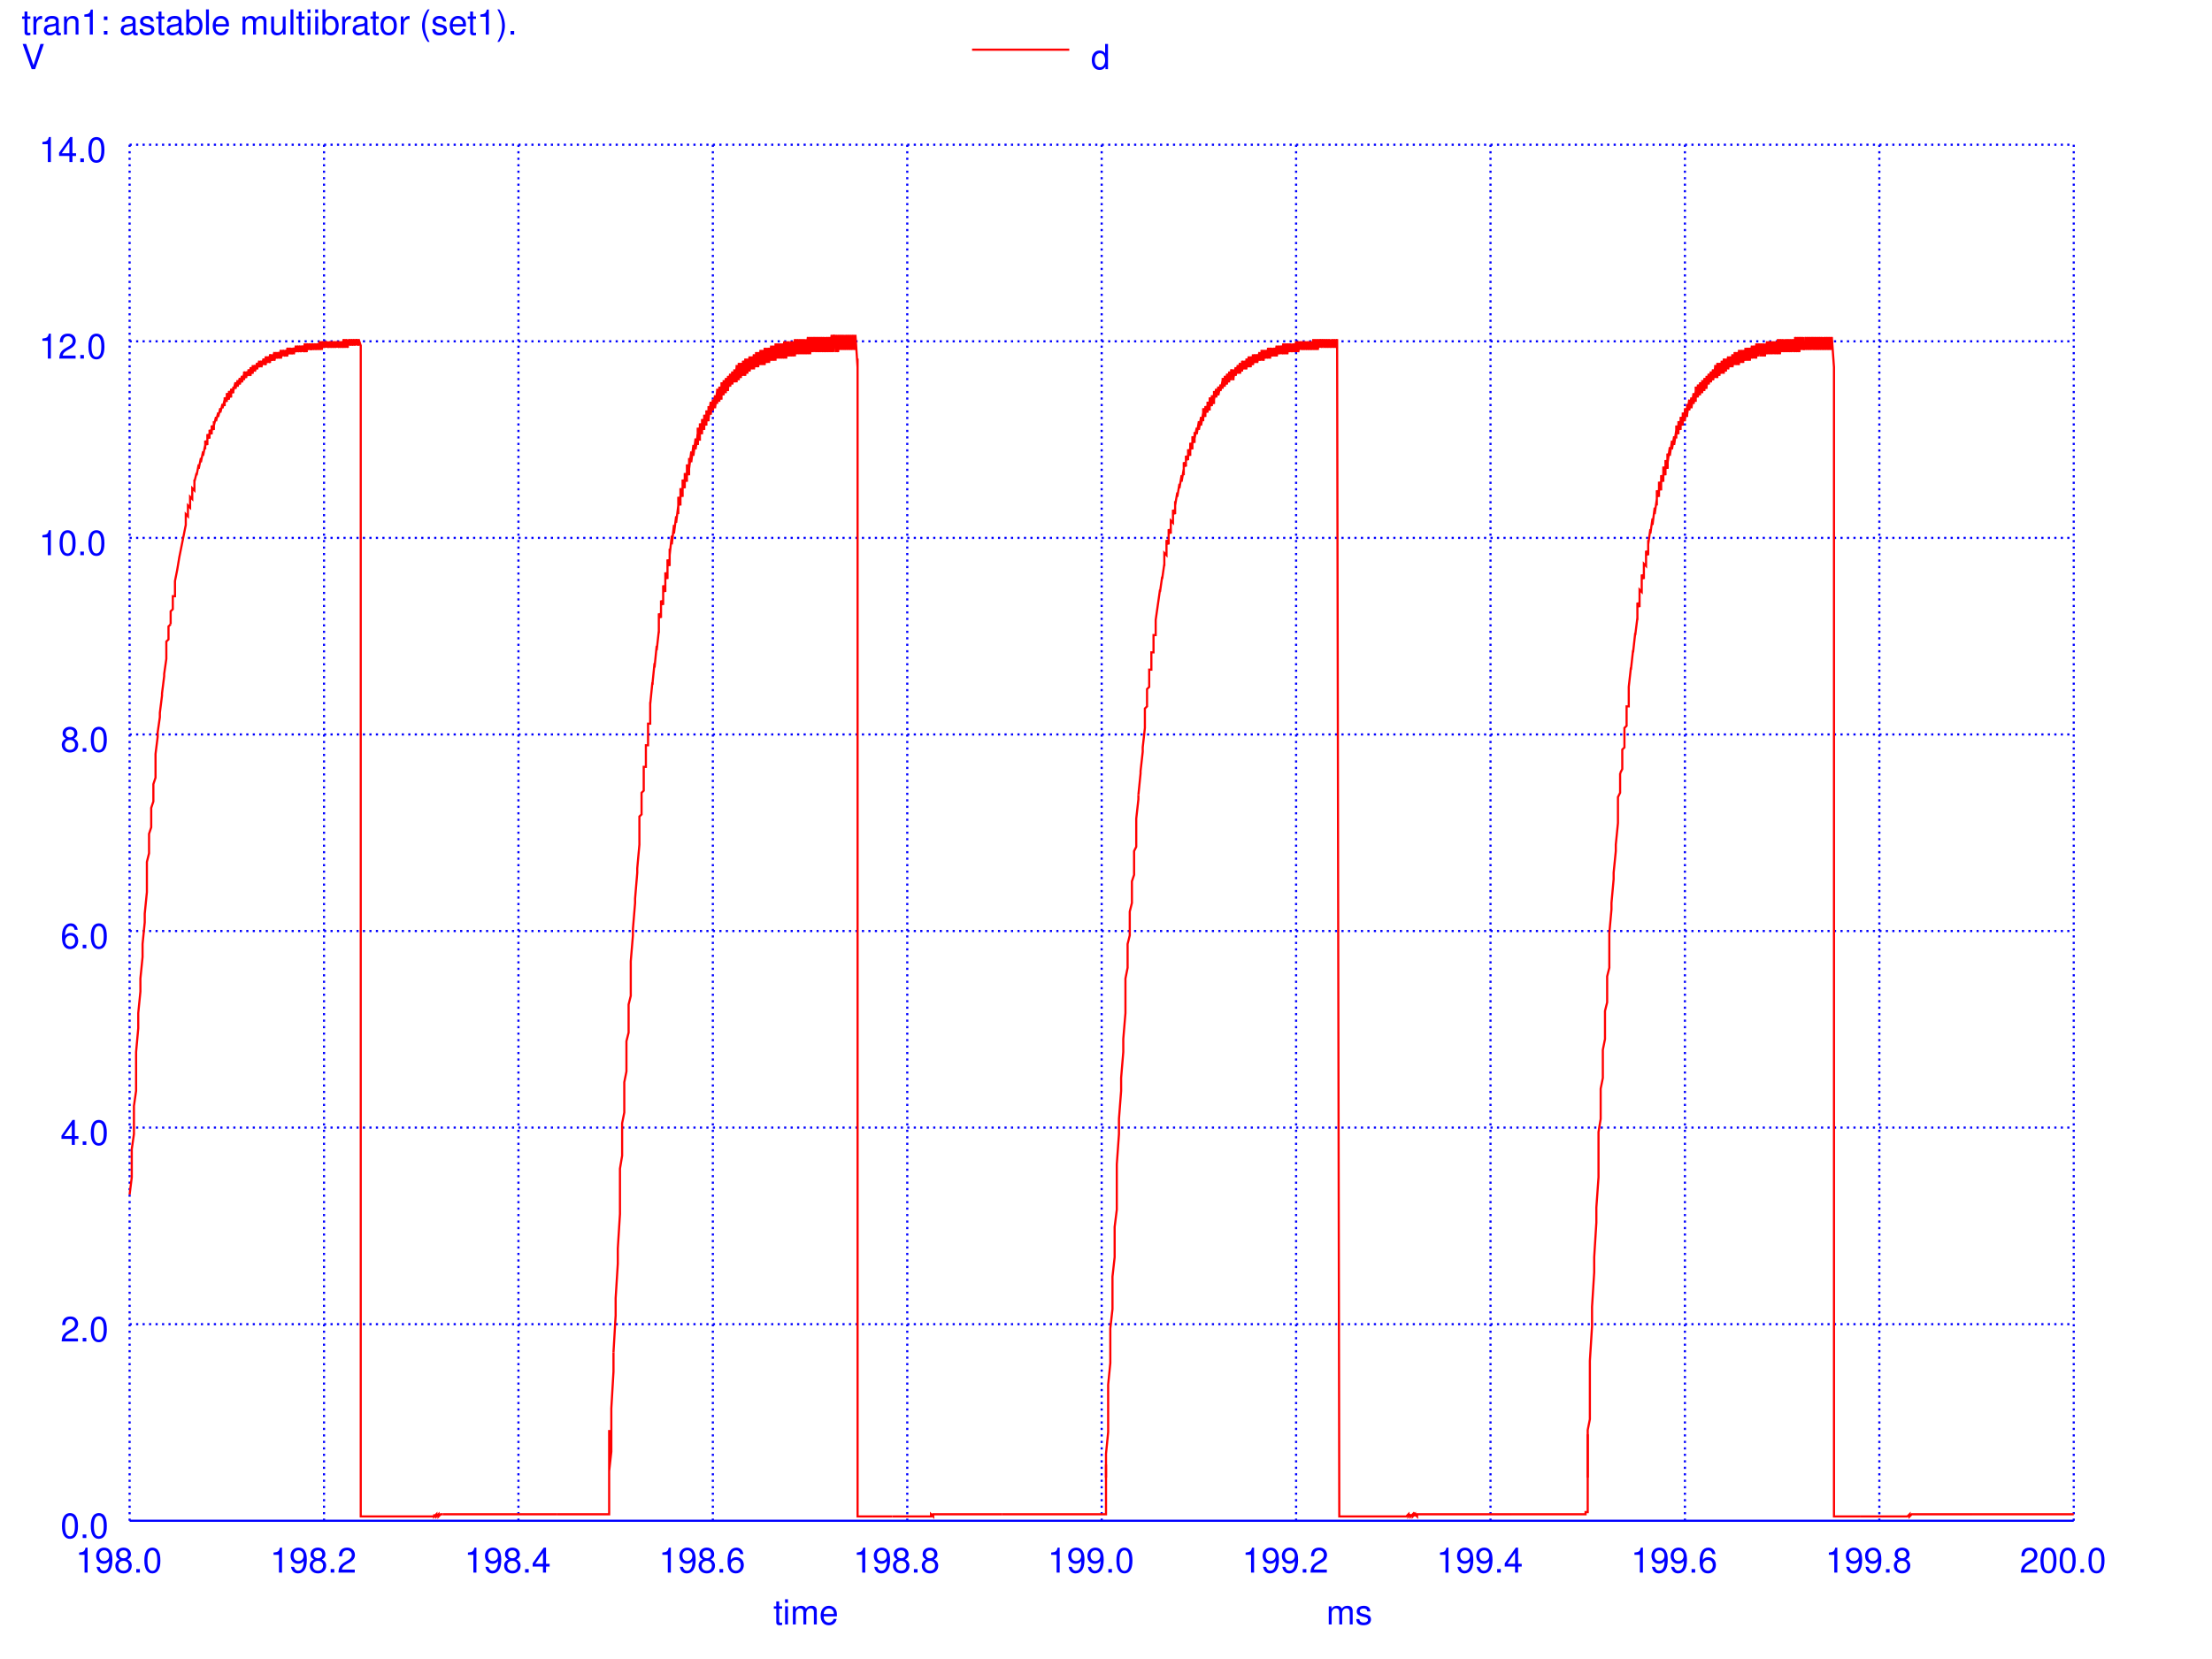
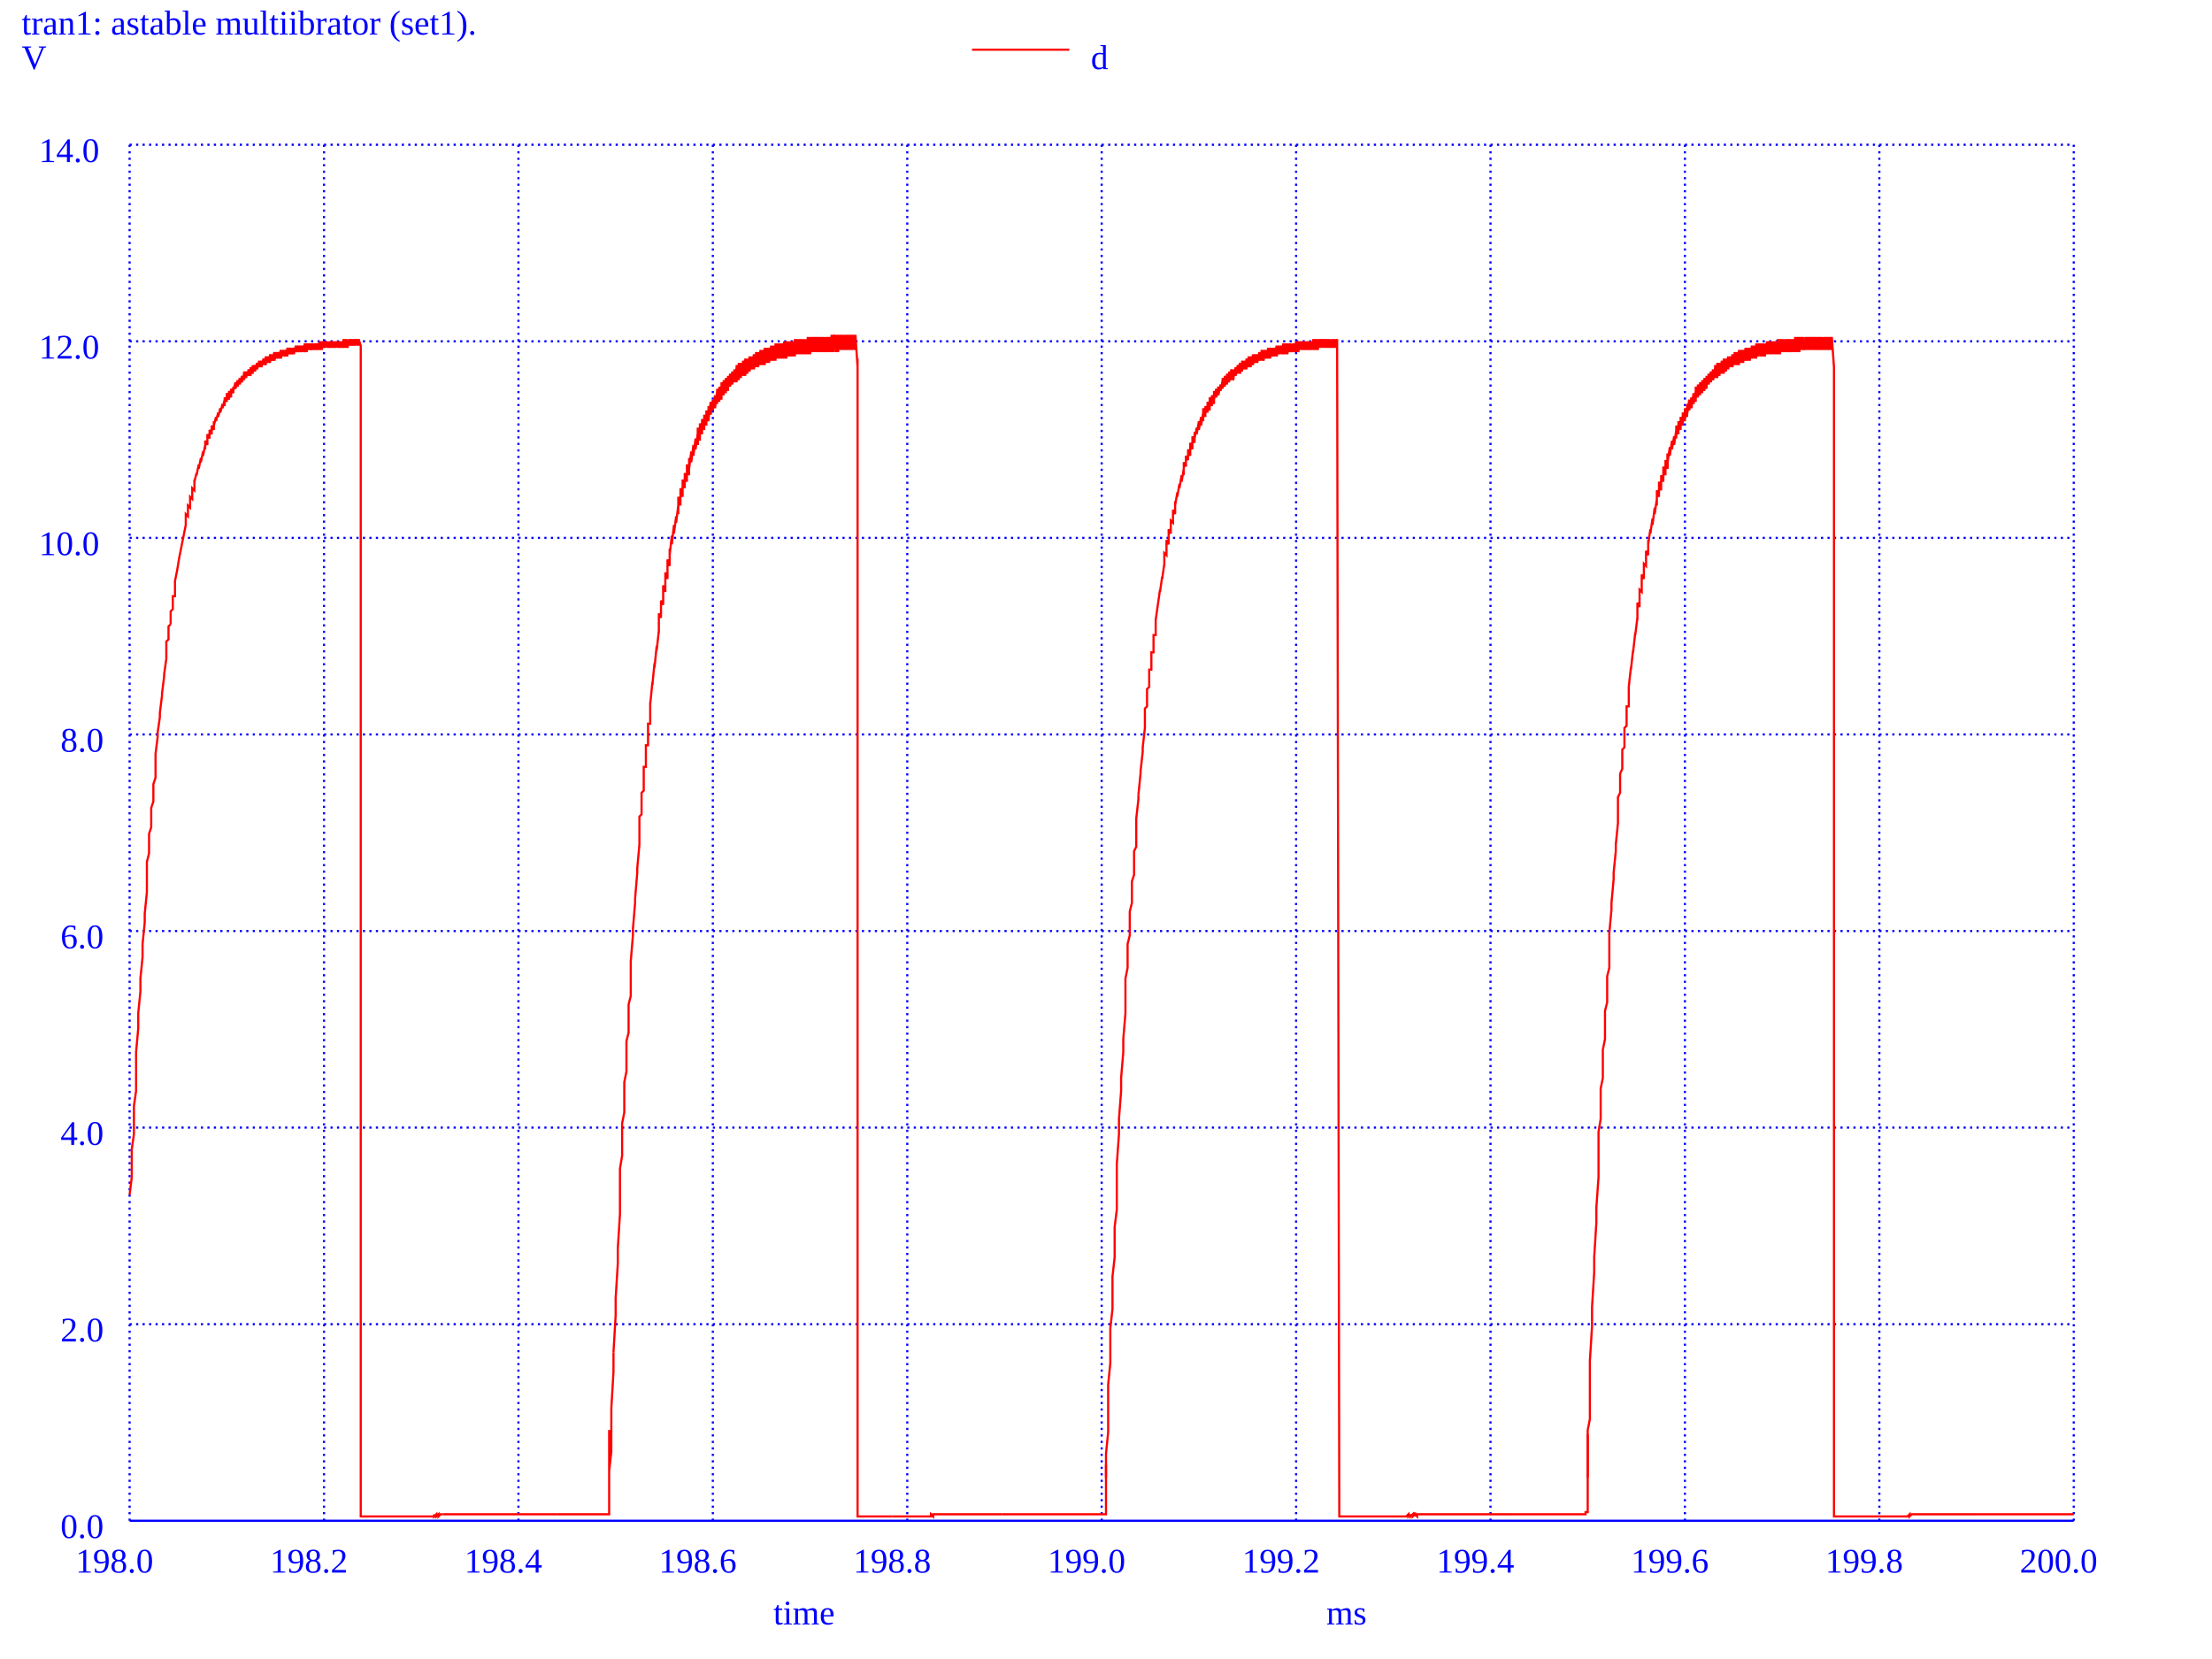
- <svg xmlns="http://www.w3.org/2000/svg" version="1.1" width="100%" height="100%" viewBox="0 0 1024 768" style="fill: none; font-family: Helvetica;  font: Helvetica; ">
-   <rect x="0" y="0" width="1024" height="768" fill="white" stroke="none" />
-   <text stroke="none" fill="blue" font-size="16" x="358" y="752">
- time
- </text>
-   <text stroke="none" fill="blue" font-size="16" x="10" y="16">
- tran1: astable multiibrator (set1).
- </text>
-   <path stroke="blue" stroke-dasharray="1,2" d="M60 704l0 -637" />
-   <text stroke="none" fill="blue" font-size="16" x="35" y="728">
- 198.0
- </text>
-   <path stroke="blue" stroke-dasharray="1,2" d="M150 704l0 -637" />
-   <text stroke="none" fill="blue" font-size="16" x="125" y="728">
- 198.2
- </text>
-   <path stroke="blue" stroke-dasharray="1,2" d="M240 704l0 -637" />
-   <text stroke="none" fill="blue" font-size="16" x="215" y="728">
- 198.4
- </text>
-   <path stroke="blue" stroke-dasharray="1,2" d="M330 704l0 -637" />
-   <text stroke="none" fill="blue" font-size="16" x="305" y="728">
- 198.6
- </text>
-   <path stroke="blue" stroke-dasharray="1,2" d="M420 704l0 -637" />
-   <text stroke="none" fill="blue" font-size="16" x="395" y="728">
- 198.8
- </text>
-   <path stroke="blue" stroke-dasharray="1,2" d="M510 704l0 -637" />
-   <text stroke="none" fill="blue" font-size="16" x="485" y="728">
- 199.0
- </text>
-   <path stroke="blue" stroke-dasharray="1,2" d="M600 704l0 -637" />
-   <text stroke="none" fill="blue" font-size="16" x="575" y="728">
- 199.2
- </text>
-   <path stroke="blue" stroke-dasharray="1,2" d="M690 704l0 -637" />
-   <text stroke="none" fill="blue" font-size="16" x="665" y="728">
- 199.4
- </text>
-   <path stroke="blue" stroke-dasharray="1,2" d="M780 704l0 -637" />
-   <text stroke="none" fill="blue" font-size="16" x="755" y="728">
- 199.6
- </text>
-   <path stroke="blue" stroke-dasharray="1,2" d="M870 704l0 -637" />
-   <text stroke="none" fill="blue" font-size="16" x="845" y="728">
- 199.8
- </text>
-   <path stroke="blue" stroke-dasharray="1,2" d="M960 704l0 -637" />
-   <text stroke="none" fill="blue" font-size="16" x="935" y="728">
- 200.0
- </text>
-   <text stroke="none" fill="blue" font-size="16" x="614" y="752">
- ms
- </text>
-   <path stroke="blue" d="M60 704l900 0" />
-   <text stroke="none" fill="blue" font-size="16" x="28" y="712">
- 0.0
- </text>
-   <path stroke="blue" stroke-dasharray="1,2" d="M60 613l900 0" />
-   <text stroke="none" fill="blue" font-size="16" x="28" y="621">
- 2.0
- </text>
-   <path stroke="blue" stroke-dasharray="1,2" d="M60 522l900 0" />
-   <text stroke="none" fill="blue" font-size="16" x="28" y="530">
- 4.0
- </text>
-   <path stroke="blue" stroke-dasharray="1,2" d="M60 431l900 0" />
-   <text stroke="none" fill="blue" font-size="16" x="28" y="439">
- 6.0
- </text>
-   <path stroke="blue" stroke-dasharray="1,2" d="M60 340l900 0" />
-   <text stroke="none" fill="blue" font-size="16" x="28" y="348">
- 8.0
- </text>
-   <path stroke="blue" stroke-dasharray="1,2" d="M60 249l900 0" />
-   <text stroke="none" fill="blue" font-size="16" x="18" y="257">
- 10.0
- </text>
-   <path stroke="blue" stroke-dasharray="1,2" d="M60 158l900 0" />
-   <text stroke="none" fill="blue" font-size="16" x="18" y="166">
- 12.0
- </text>
-   <path stroke="blue" stroke-dasharray="1,2" d="M60 67l900 0" />
-   <text stroke="none" fill="blue" font-size="16" x="18" y="75">
- 14.0
- </text>
-   <text stroke="none" fill="blue" font-size="16" x="10" y="32">
- V
- </text>
+ <svg xmlns="http://www.w3.org/2000/svg" width="100%" height="100%" version="1.1" viewBox="0 0 1024 768" style="fill:none;font:Helvetica">
+   <rect width="1024" height="768" x="0" y="0" fill="#fff" stroke="none" />
+   <text x="358" y="752" fill="#00f" stroke="none" font-size="16">time</text>
+   <text x="10" y="16" fill="#00f" stroke="none" font-size="16">tran1: astable multiibrator (set1).</text>
+   <path stroke="#00f" stroke-dasharray="1 2" d="M60 704l0 -637" />
+   <text x="35" y="728" fill="#00f" stroke="none" font-size="16">198.0</text>
+   <path stroke="#00f" stroke-dasharray="1 2" d="M150 704l0 -637" />
+   <text x="125" y="728" fill="#00f" stroke="none" font-size="16">198.2</text>
+   <path stroke="#00f" stroke-dasharray="1 2" d="M240 704l0 -637" />
+   <text x="215" y="728" fill="#00f" stroke="none" font-size="16">198.4</text>
+   <path stroke="#00f" stroke-dasharray="1 2" d="M330 704l0 -637" />
+   <text x="305" y="728" fill="#00f" stroke="none" font-size="16">198.6</text>
+   <path stroke="#00f" stroke-dasharray="1 2" d="M420 704l0 -637" />
+   <text x="395" y="728" fill="#00f" stroke="none" font-size="16">198.8</text>
+   <path stroke="#00f" stroke-dasharray="1 2" d="M510 704l0 -637" />
+   <text x="485" y="728" fill="#00f" stroke="none" font-size="16">199.0</text>
+   <path stroke="#00f" stroke-dasharray="1 2" d="M600 704l0 -637" />
+   <text x="575" y="728" fill="#00f" stroke="none" font-size="16">199.2</text>
+   <path stroke="#00f" stroke-dasharray="1 2" d="M690 704l0 -637" />
+   <text x="665" y="728" fill="#00f" stroke="none" font-size="16">199.4</text>
+   <path stroke="#00f" stroke-dasharray="1 2" d="M780 704l0 -637" />
+   <text x="755" y="728" fill="#00f" stroke="none" font-size="16">199.6</text>
+   <path stroke="#00f" stroke-dasharray="1 2" d="M870 704l0 -637" />
+   <text x="845" y="728" fill="#00f" stroke="none" font-size="16">199.8</text>
+   <path stroke="#00f" stroke-dasharray="1 2" d="M960 704l0 -637" />
+   <text x="935" y="728" fill="#00f" stroke="none" font-size="16">200.0</text>
+   <text x="614" y="752" fill="#00f" stroke="none" font-size="16">ms</text>
+   <path stroke="#00f" d="M60 704l900 0" />
+   <text x="28" y="712" fill="#00f" stroke="none" font-size="16">0.0</text>
+   <path stroke="#00f" stroke-dasharray="1 2" d="M60 613l900 0" />
+   <text x="28" y="621" fill="#00f" stroke="none" font-size="16">2.0</text>
+   <path stroke="#00f" stroke-dasharray="1 2" d="M60 522l900 0" />
+   <text x="28" y="530" fill="#00f" stroke="none" font-size="16">4.0</text>
+   <path stroke="#00f" stroke-dasharray="1 2" d="M60 431l900 0" />
+   <text x="28" y="439" fill="#00f" stroke="none" font-size="16">6.0</text>
+   <path stroke="#00f" stroke-dasharray="1 2" d="M60 340l900 0" />
+   <text x="28" y="348" fill="#00f" stroke="none" font-size="16">8.0</text>
+   <path stroke="#00f" stroke-dasharray="1 2" d="M60 249l900 0" />
+   <text x="18" y="257" fill="#00f" stroke="none" font-size="16">10.0</text>
+   <path stroke="#00f" stroke-dasharray="1 2" d="M60 158l900 0" />
+   <text x="18" y="166" fill="#00f" stroke="none" font-size="16">12.0</text>
+   <path stroke="#00f" stroke-dasharray="1 2" d="M60 67l900 0" />
+   <text x="18" y="75" fill="#00f" stroke="none" font-size="16">14.0</text>
+   <text x="10" y="32" fill="#00f" stroke="none" font-size="16">V</text>
  <path stroke="red" d="M450 23l45 0" />
-   <text stroke="none" fill="blue" font-size="16" x="505" y="32">
- d
- </text>
+   <text x="505" y="32" fill="#00f" stroke="none" font-size="16">d</text>
  <path stroke="red" d="M60 553l1 -8 0 -13 1 -7 0 -13 1 -7 0 -12 0 -6 1 -11 0 -7 1 -10 0 -6 1 -10 0 -6 1 -10 0 -4 1 -10 0 -4 0 -10 1 -4 0 -9 1 -3 0 -9 1 -3 0 -8 1 -3 0 -8 0 -3 1 -8 0 -2 1 -7 0 -2 1 -8 0 -1 1 -8 0 -1 1 -7 0 -1 0 -7 1 -1 0 -6 1 -1" />
  <path stroke="red" d="M79 289l0 -6 1 -1 0 -6 1 0 0 -6 0 -1 1 -5 1 -6 1 -5 1 -5 1 -5 0 -5 1 1 0 -5 1 1 0 -5 1 1 0 -5 1 1 0 -5 0 1 1 -4 0 1 1 -5 0 2 1 -5 0 2 1 -5 0 2 1 -5 0 2 0 -4 1 2 0 -5 1 2 0 -4 1 2 0 -4 1 2 0 -4 0 2 1 -4 0 2 1 -4 0 2 1 -4" />
  <path stroke="red" d="M102 189l0 2 1 -4 0 2 1 -4 0 3 0 -4 1 2 0 -4 1 3 0 -4 1 3 0 -4 1 2 0 -3 0 2 1 -4 0 3 1 -4 0 3 1 -4 0 3 1 -4 0 3 1 -4 0 3 0 -4 1 3 0 -3 1 2 0 -3 1 3 0 -4 1 3 0 -4 0 3 1 -3 0 3 1 -4 0 3 1 -4 0 3 1 -3 0 3 1 -4 0 3 0 -3 1 3" />
  <path stroke="red" d="M123 169l0 -4 1 3 0 -3 1 3 0 -4 1 3 0 -3 0 3 1 -4 0 4 1 -4 0 3 1 -3 0 3 1 -4 0 4 1 -4 0 3 0 -3 1 3 0 -3 1 3 0 -4 1 3 0 -3 1 3 0 -3 0 3 1 -3 0 3 1 -4 0 3 1 -3 0 3 1 -3 0 3 1 -3 0 3 0 -3 1 3 0 -4 1 4 0 -4 1 3 0 -3 1 3 0 -3" />
  <path stroke="red" d="M144 159l0 3 1 -3 0 3 1 -3 0 3 1 -3 0 3 1 -4 0 4 1 -4 0 4 0 -4 1 3 0 -3 0 3 0 -3 0 3 1 -3 0 3 0 -3 1 3 0 -3 0 3 1 -3 0 3 1 -3 0 3 1 -3 0 3 1 -3 0 3 0 -3 1 3 0 -3 1 3 0 -3 1 3 0 -4 1 4 0 -4 1 4 0 -4 0 3 1 -3 0 3 1 -3 0 3" />
  <path stroke="red" d="M163 160l1 -3 0 3 1 -3 0 3 0 -3 1 3 0 -3 1 3 0 542 1 0 1 0 1 0 1 0 1 0 1 0 1 0 1 0 1 0 1 0 1 0 1 0 1 0 1 0 1 0 1 0 1 0 1 0 1 0 1 0 1 0 1 0 1 0 1 0 1 0 1 0 1 0 1 0 1 0 1 0 1 0 1 0 1 0 1 0 0 -1 0 1 1 -1 0 1 1 -1 0 1 1 -1 1 0" />
  <path stroke="red" d="M205 701l1 0 1 0 1 0 1 0 1 0 1 0 1 0 1 0 1 0 1 0 1 0 1 0 1 0 1 0 1 0 1 0 1 0 1 0 1 0 1 0 1 0 1 0 1 0 1 0 1 0 1 0 1 0 1 0 1 0 1 0 1 0 1 0 1 0 1 0 1 0 1 0 1 0 1 0 1 0 1 0 1 0 1 0 1 0 1 0 1 0 1 0 1 0 1 0 1 0 1 0 1 0 1 0 1 0" />
  <path stroke="red" d="M258 701l1 0 1 0 1 0 1 0 1 0 1 0 1 0 1 0 1 0 1 0 1 0 1 0 1 0 1 0 1 0 1 0 1 0 1 0 1 0 1 0 1 0 1 0 1 0 1 0 0 -1 0 -1 0 -1 0 -1 0 -19 0 -2 0 8 0 -22 0 17 0 -9 0 11 0 -6 0 8 0 -5 0 6 0 -5 0 2 1 -9 0 -2 0 -12 0 -6 1 -17 0 -9" />
  <path stroke="red" d="M284 626l1 -17 0 -8 1 -16 0 -7 1 -16 0 -6 0 -15 1 -6 0 -15 1 -5 0 -14 1 -5 0 -14 1 -4 0 -13 1 -4 0 -13 0 -3 1 -12 0 -3 1 -12 0 -2 1 -12 0 -2 1 -11 0 -1 0 -12 1 -1 0 -10 1 -1 0 -11 1 0 0 -10 1 0 0 -10 1 0 0 -10 0 1 1 -10" />
  <path stroke="red" d="M302 316l0 1 1 -10 0 2 1 -10 0 2 1 -9 0 1 0 -9 1 2 0 -8 1 2 0 -9 1 3 0 -9 1 3 0 -9 1 3 0 -8 0 3 1 -9 0 4 1 -9 0 4 1 -8 0 3 1 -8 0 4 0 -8 1 4 0 -8 1 4 0 -8 1 4 0 -7 1 4 0 -8 1 5 0 -8 0 5 1 -8 0 5 1 -8 0 5 1 -8 0 5 1 -7 0 5" />
  <path stroke="red" d="M323 206l0 -8 1 6 0 -8 1 5 0 -7 1 5 0 -7 1 5 0 -7 1 5 0 -7 0 6 1 -8 0 6 1 -7 0 5 1 -7 0 6 1 -8 0 6 0 -7 1 6 0 -7 1 6 0 -8 1 6 0 -7 1 6 0 -7 1 6 0 -7 0 6 1 -7 0 6 1 -7 0 6 1 -7 0 6 1 -7 0 7 0 -8 1 7 0 -8 1 7 0 -7 1 6 0 -7" />
  <path stroke="red" d="M344 167l1 7 0 -8 1 7 0 -7 0 6 1 -7 0 7 1 -7 0 6 1 -7 0 7 1 -7 0 6 0 -7 1 7 0 -7 1 6 0 -7 1 7 0 -7 1 7 0 -8 1 7 0 -7 0 7 1 -7 0 7 1 -8 0 7 1 -7 0 7 1 -7 0 7 0 -8 1 7 0 -7 1 7 0 -7 1 7 0 -7 1 7 0 -8 1 8 0 -8 0 7 1 -7 0 7" />
  <path stroke="red" d="M365 165l1 -7 0 7 1 -7 0 7 1 -8 0 8 0 -8 1 7 0 -7 1 7 0 -7 1 7 0 -7 1 7 0 -7 1 7 0 -7 0 7 1 -8 0 8 1 -8 0 8 1 -8 0 7 1 -7 0 7 0 -7 1 7 0 -7 1 7 0 -7 1 7 0 -7 1 7 0 -7 1 7 0 -7 0 7 1 -7 0 7 1 -7 0 7 1 -8 0 8 1 -8 0 8 0 -8" />
  <path stroke="red" d="M386 155l1 8 0 -8 1 8 0 -8 1 7 0 -7 1 7 0 -7 1 7 0 -7 0 7 1 -7 0 7 1 -7 0 7 1 -7 0 7 1 -7 0 7 0 -7 1 7 0 -7 1 15 0 -4 0 105 0 246 0 178 0 3 0 1 0 1 0 1 0 1 1 0 1 0 1 0 1 0 1 0 1 0 1 0 1 0 1 0 1 0 1 0 1 0 1 0 1 0 1 0 1 0" />
  <path stroke="red" d="M413 702l1 0 1 0 1 0 1 0 1 0 1 0 1 0 1 0 1 0 1 0 1 0 1 0 1 0 1 0 1 0 1 0 1 0 1 0 0 -1 1 1 0 -1 1 0 1 0 1 0 1 0 1 0 1 0 1 0 1 0 1 0 1 0 1 0 1 0 1 0 1 0 1 0 1 0 1 0 1 0 1 0 1 0 1 0 1 0 1 0 1 0 1 0 1 0 1 0 1 0 1 0 1 0 1 0 1 0" />
  <path stroke="red" d="M464 701l1 0 1 0 1 0 1 0 1 0 1 0 1 0 1 0 1 0 1 0 1 0 1 0 1 0 1 0 1 0 1 0 1 0 1 0 1 0 1 0 1 0 1 0 1 0 1 0 1 0 1 0 1 0 1 0 1 0 1 0 1 0 1 0 1 0 1 0 1 0 1 0 1 0 1 0 1 0 1 0 1 0 1 0 1 0 1 0 1 0 1 0 1 0 1 0 0 -1 0 -18 0 -4 0 6" />
  <path stroke="red" d="M512 684l0 -5 0 4 0 -4 0 2 0 -6 0 -2 1 -10 0 -6 0 -16 1 -10 0 -16 1 -9 0 -15 1 -9 0 -14 1 -8 0 -14 0 -7 1 -14 0 -7 1 -13 0 -6 1 -12 0 -6 1 -12 0 -5 0 -11 1 -5 0 -11 1 -4 0 -11 1 -4 0 -10 1 -3 0 -11 1 -2 0 -10 0 -3 1 -9 0 -2" />
  <path stroke="red" d="M527 368l1 -10 0 -1 1 -9 0 -2 1 -9 0 -1 0 -8 1 -1 0 -8 1 -1 0 -8 1 0 0 -8 1 0 0 -8 1 0 0 -7 1 -7 1 -7 0 1 1 -7 0 1 1 -7 0 1 0 -6 1 1 0 -7 1 2 0 -7 1 2 0 -6 1 1 0 -6 1 2 0 -6 0 2 1 -6 0 2 1 -6 0 2 1 -6 0 3 1 -6 0 3 0 -6 1 2" />
  <path stroke="red" d="M549 216l0 -5 1 2 0 -5 1 3 0 -6 1 3 0 -6 1 3 0 -5 0 3 1 -5 0 3 1 -6 0 4 1 -6 0 4 1 -6 0 4 0 -6 1 4 0 -5 1 3 0 -5 1 4 0 -6 1 4 0 -5 1 4 0 -6 0 4 1 -5 0 4 1 -5 0 4 1 -5 0 3 1 -5 0 4 0 -5 1 4 0 -5 1 4 0 -5 1 4 0 -5 1 4 0 -5" />
  <path stroke="red" d="M570 171l1 5 0 -5 0 4 1 -5 0 4 1 -5 0 4 1 -5 0 5 1 -5 0 4 0 -5 1 4 0 -4 1 4 0 -5 1 4 0 -5 1 5 0 -5 1 4 0 -5 0 5 1 -5 0 4 1 -4 0 4 1 -5 0 4 1 -4 0 4 0 -5 1 5 0 -5 1 4 0 -4 1 4 0 -5 1 5 0 -5 1 4 0 -4 0 4 1 -4 0 4 1 -5 0 5" />
  <path stroke="red" d="M591 165l1 -5 0 4 1 -4 0 4 0 -4 1 4 0 -5 1 5 0 -5 1 5 0 -5 1 4 0 -4 1 4 0 -4 0 4 1 -4 0 4 1 -5 0 5 1 -5 0 5 1 -5 0 4 0 -4 1 4 0 -4 1 4 0 -4 1 4 0 -4 1 4 0 -4 1 4 0 -4 0 4 1 -5 0 5 1 -5 0 5 1 -5 0 5 1 -5 0 4 0 -4 1 4 0 -4" />
  <path stroke="red" d="M612 157l1 4 0 -4 1 4 0 -4 1 4 0 -4 1 4 0 -4 0 4 1 -4 0 4 1 -4 0 4 1 -4 0 4 1 541 1 0 1 0 1 0 1 0 1 0 1 0 1 0 1 0 1 0 1 0 1 0 1 0 1 0 1 0 1 0 1 0 1 0 1 0 1 0 1 0 1 0 1 0 1 0 1 0 1 0 1 0 1 0 1 0 1 0 1 0 1 0 1 -1 0 1 1 -1" />
  <path stroke="red" d="M653 701l0 1 1 -1 0 1 1 -1 0 1 0 -1 1 1 0 -1 1 0 1 0 1 0 1 0 1 0 1 0 1 0 1 0 1 0 1 0 1 0 1 0 1 0 1 0 1 0 1 0 1 0 1 0 1 0 1 0 1 0 1 0 1 0 1 0 1 0 1 0 1 0 1 0 1 0 1 0 1 0 1 0 1 0 1 0 1 0 1 0 1 0 1 0 1 0 1 0 1 0 1 0 1 0 1 0" />
  <path stroke="red" d="M700 701l1 0 1 0 1 0 1 0 1 0 1 0 1 0 1 0 1 0 1 0 1 0 1 0 1 0 1 0 1 0 1 0 1 0 1 0 1 0 1 0 1 0 1 0 1 0 1 0 1 0 1 0 1 0 1 0 1 0 1 0 1 0 1 0 1 0 1 0 0 -1 1 0 0 -1 0 -1 0 -1 0 -20 0 -1 0 9 0 -21 0 12 0 -5 0 9 0 -5 0 7 0 -4 0 6" />
  <path stroke="red" d="M735 684l0 -5 0 3 0 -8 0 -1 0 -11 1 -5 0 -17 0 -10 1 -16 0 -9 1 -16 0 -7 1 -16 0 -7 1 -14 0 -7 0 -14 1 -6 0 -14 1 -5 0 -13 1 -5 0 -13 1 -4 0 -12 1 -4 0 -12 0 -4 1 -11 0 -3 1 -11 0 -3 1 -10 0 -3 1 -10 0 -2 0 -10 1 -2 0 -9" />
  <path stroke="red" d="M750 358l1 -2 0 -9 1 -1 0 -9 1 -1 0 -9 1 0 0 -9 1 -9 0 1 1 -9 0 1 1 -9 0 1 1 -8 0 1 0 -8 1 2 0 -8 1 1 0 -8 1 2 0 -7 1 1 0 -7 1 2 0 -7 0 2 1 -7 0 2 1 -7 0 3 1 -8 0 3 1 -7 0 3 0 -7 1 3 0 -7 1 4 0 -7 1 3 0 -7 1 4 0 -7 1 4 0 -7" />
  <path stroke="red" d="M772 210l0 4 1 -7 0 4 1 -7 0 4 1 -6 0 4 1 -7 0 4 0 -6 1 4 0 -6 1 4 0 -6 1 4 0 -6 1 4 0 -6 1 4 0 -6 0 5 1 -7 0 5 1 -6 0 5 1 -7 0 5 1 -6 0 5 0 -7 1 5 0 -6 1 5 0 -6 1 5 0 -6 1 5 0 -6 1 5 0 -6 0 5 1 -6 0 5 1 -6 0 5 1 -6 0 5" />
  <path stroke="red" d="M793 176l1 -6 0 5 0 -6 1 6 0 -7 1 6 0 -6 1 5 0 -6 1 6 0 -7 1 6 0 -6 0 5 1 -6 0 6 1 -6 0 5 1 -6 0 6 1 -6 0 5 0 -6 1 6 0 -6 1 6 0 -7 1 6 0 -6 1 6 0 -6 1 5 0 -6 0 6 1 -6 0 6 1 -6 0 6 1 -7 0 6 1 -6 0 6 0 -6 1 6 0 -7 1 6 0 -6" />
  <path stroke="red" d="M814 159l1 6 0 -6 1 6 0 -6 1 6 0 -6 0 6 1 -7 0 6 1 -6 0 6 1 -6 0 6 1 -6 0 6 0 -6 1 6 0 -6 1 6 0 -7 1 7 0 -7 1 6 0 -6 1 6 0 -6 0 6 1 -6 0 6 1 -6 0 6 1 -6 0 6 1 -6 0 6 0 -6 1 6 0 -7 1 7 0 -7 1 7 0 -7 1 6 0 -6 1 6 0 -6 0 6" />
  <path stroke="red" d="M835 162l1 -6 0 6 1 -6 0 6 1 -6 0 6 1 -6 0 6 0 -6 1 6 0 -6 1 6 0 -6 1 6 0 -6 1 6 0 -6 1 6 0 -6 0 6 1 -6 0 6 1 -6 0 6 1 -6 0 6 1 -6 0 6 0 -6 1 14 0 522 0 8 0 -1 0 1 0 1 0 1 1 0 1 0 1 0 1 0 1 0 1 0 1 0 1 0 1 0 1 0 1 0 1 0" />
  <path stroke="red" d="M861 702l1 0 1 0 1 0 1 0 1 0 1 0 1 0 1 0 1 0 1 0 1 0 1 0 1 0 1 0 1 0 1 0 1 0 1 0 1 0 1 0 1 0 1 0 1 -1 0 1 1 -1 1 0 1 0 1 0 1 0 1 0 1 0 1 0 1 0 1 0 1 0 1 0 1 0 1 0 1 0 1 0 1 0 1 0 1 0 1 0 1 0 1 0 1 0 1 0 1 0 1 0 1 0 1 0 1 0" />
  <path stroke="red" d="M913 701l1 0 1 0 1 0 1 0 1 0 1 0 1 0 1 0 1 0 1 0 1 0 1 0 1 0 1 0 1 0 1 0 1 0 1 0 1 0 1 0 1 0 1 0 1 0 1 0 1 0 1 0 1 0 1 0 1 0 1 0 1 0 1 0 1 0 1 0 1 0 1 0 1 0 1 0 1 0 1 0 1 0 1 0 1 0 1 0 1 0 1 0 1 0" />
</svg>
